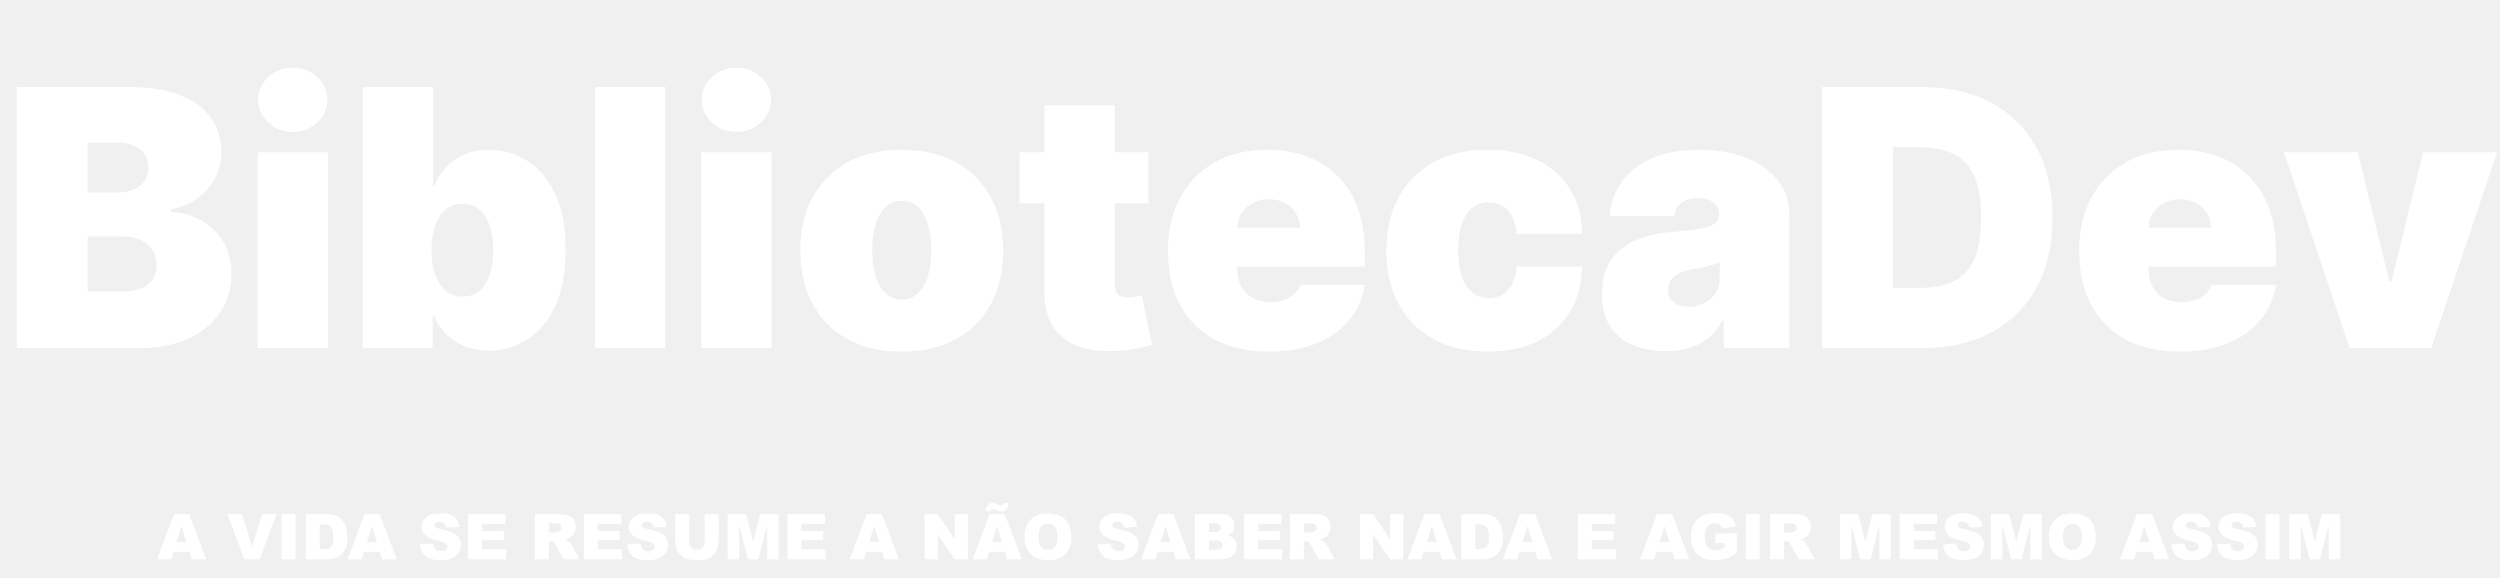
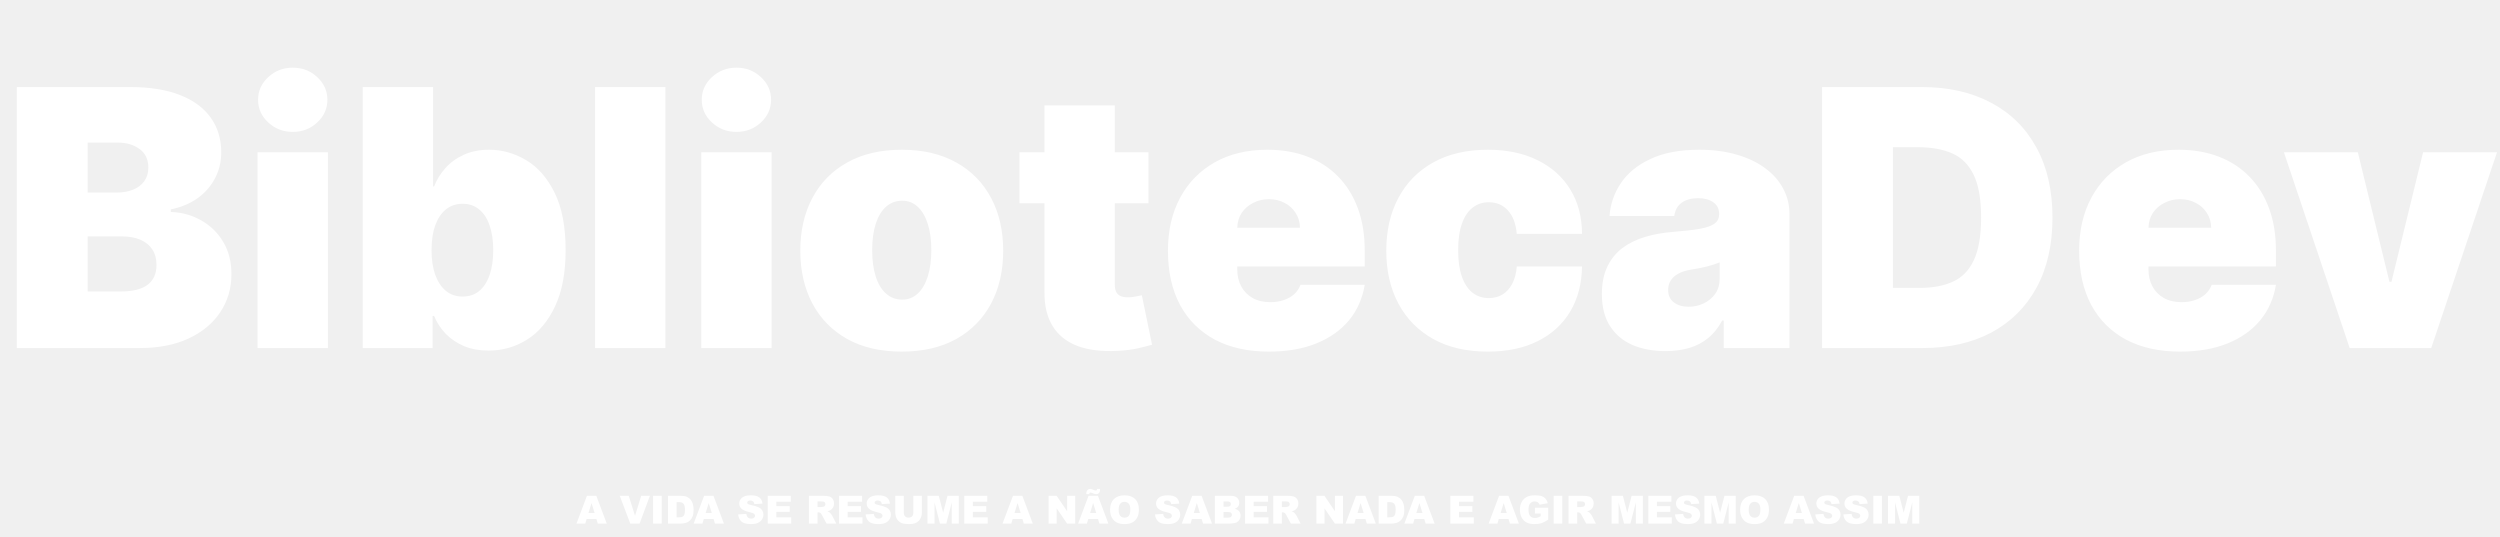
- <svg xmlns="http://www.w3.org/2000/svg" width="1609" height="372" viewBox="0 0 1609 372" fill="none">
+ <svg xmlns="http://www.w3.org/2000/svg" width="1609" height="345" viewBox="0 0 1609 345" fill="none">
  <path d="M10.827 224V56.02H83.662C96.457 56.02 107.202 57.742 115.896 61.187C124.645 64.632 131.234 69.499 135.664 75.787C140.147 82.076 142.389 89.485 142.389 98.015C142.389 104.194 141.022 109.826 138.288 114.911C135.609 119.997 131.836 124.262 126.969 127.707C122.103 131.097 116.416 133.448 109.909 134.761V136.401C117.127 136.674 123.688 138.506 129.594 141.896C135.499 145.232 140.202 149.853 143.702 155.758C147.201 161.609 148.951 168.499 148.951 176.428C148.951 185.614 146.545 193.789 141.733 200.952C136.976 208.115 130.195 213.747 121.392 217.848C112.588 221.949 102.089 224 89.895 224H10.827ZM56.431 187.582H77.756C85.412 187.582 91.153 186.161 94.981 183.317C98.808 180.419 100.722 176.154 100.722 170.522C100.722 166.585 99.82 163.249 98.016 160.515C96.211 157.781 93.641 155.703 90.306 154.282C87.025 152.86 83.06 152.149 78.412 152.149H56.431V187.582ZM56.431 123.934H75.132C79.123 123.934 82.65 123.305 85.712 122.047C88.775 120.79 91.153 118.985 92.848 116.634C94.598 114.228 95.473 111.302 95.473 107.858C95.473 102.663 93.614 98.698 89.895 95.965C86.177 93.176 81.475 91.781 75.788 91.781H56.431V123.934ZM165.765 224V98.015H211.041V224H165.765ZM188.403 84.892C182.279 84.892 177.03 82.868 172.655 78.822C168.281 74.776 166.094 69.909 166.094 64.222C166.094 58.535 168.281 53.669 172.655 49.622C177.03 45.576 182.279 43.553 188.403 43.553C194.582 43.553 199.832 45.576 204.151 49.622C208.526 53.669 210.713 58.535 210.713 64.222C210.713 69.909 208.526 74.776 204.151 78.822C199.832 82.868 194.582 84.892 188.403 84.892ZM233.454 224V56.02H278.729V119.997H279.386C281.026 115.732 283.432 111.822 286.604 108.268C289.775 104.659 293.712 101.788 298.415 99.655C303.117 97.468 308.585 96.375 314.819 96.375C323.13 96.375 331.032 98.589 338.523 103.018C346.069 107.447 352.193 114.419 356.896 123.934C361.653 133.448 364.032 145.806 364.032 161.008C364.032 175.553 361.763 187.61 357.224 197.179C352.74 206.748 346.725 213.884 339.179 218.587C331.688 223.289 323.459 225.64 314.491 225.64C308.585 225.64 303.309 224.684 298.661 222.77C294.068 220.801 290.13 218.149 286.85 214.814C283.623 211.423 281.135 207.596 279.386 203.331H278.401V224H233.454ZM277.745 161.008C277.745 167.132 278.538 172.436 280.124 176.92C281.764 181.349 284.061 184.794 287.014 187.254C290.021 189.66 293.603 190.863 297.758 190.863C301.914 190.863 305.441 189.688 308.339 187.336C311.292 184.93 313.534 181.513 315.065 177.084C316.651 172.6 317.444 167.241 317.444 161.008C317.444 154.774 316.651 149.442 315.065 145.013C313.534 140.529 311.292 137.112 308.339 134.761C305.441 132.355 301.914 131.152 297.758 131.152C293.603 131.152 290.021 132.355 287.014 134.761C284.061 137.112 281.764 140.529 280.124 145.013C278.538 149.442 277.745 154.774 277.745 161.008ZM428.255 56.02V224H382.979V56.02H428.255ZM451.323 224V98.015H496.599V224H451.323ZM473.961 84.892C467.837 84.892 462.588 82.868 458.213 78.822C453.839 74.776 451.651 69.909 451.651 64.222C451.651 58.535 453.839 53.669 458.213 49.622C462.588 45.576 467.837 43.553 473.961 43.553C480.14 43.553 485.389 45.576 489.709 49.622C494.084 53.669 496.271 58.535 496.271 64.222C496.271 69.909 494.084 74.776 489.709 78.822C485.389 82.868 480.14 84.892 473.961 84.892ZM580.364 226.297C566.693 226.297 554.992 223.59 545.258 218.176C535.525 212.708 528.061 205.108 522.866 195.375C517.672 185.587 515.074 174.24 515.074 161.336C515.074 148.431 517.672 137.112 522.866 127.379C528.061 117.591 535.525 109.99 545.258 104.577C554.992 99.109 566.693 96.375 580.364 96.375C594.034 96.375 605.735 99.109 615.469 104.577C625.202 109.99 632.666 117.591 637.861 127.379C643.055 137.112 645.653 148.431 645.653 161.336C645.653 174.24 643.055 185.587 637.861 195.375C632.666 205.108 625.202 212.708 615.469 218.176C605.735 223.59 594.034 226.297 580.364 226.297ZM580.692 192.832C584.519 192.832 587.827 191.547 590.616 188.977C593.405 186.407 595.565 182.743 597.096 177.986C598.627 173.229 599.392 167.569 599.392 161.008C599.392 154.391 598.627 148.732 597.096 144.029C595.565 139.272 593.405 135.608 590.616 133.038C587.827 130.468 584.519 129.183 580.692 129.183C576.645 129.183 573.173 130.468 570.275 133.038C567.377 135.608 565.162 139.272 563.631 144.029C562.1 148.732 561.335 154.391 561.335 161.008C561.335 167.569 562.1 173.229 563.631 177.986C565.162 182.743 567.377 186.407 570.275 188.977C573.173 191.547 576.645 192.832 580.692 192.832ZM739.157 98.015V130.824H656.151V98.015H739.157ZM672.228 67.831H717.503V183.481C717.503 185.231 717.804 186.708 718.406 187.911C719.007 189.059 719.937 189.934 721.194 190.535C722.452 191.082 724.065 191.355 726.034 191.355C727.401 191.355 728.986 191.191 730.791 190.863C732.65 190.535 734.017 190.262 734.892 190.043L741.454 221.867C739.431 222.469 736.532 223.207 732.759 224.082C729.041 224.957 724.612 225.531 719.472 225.804C709.083 226.351 700.361 225.285 693.307 222.606C686.253 219.872 680.949 215.579 677.395 209.728C673.841 203.877 672.118 196.55 672.228 187.747V67.831ZM816.647 226.297C803.195 226.297 791.603 223.727 781.87 218.587C772.191 213.392 764.727 205.955 759.478 196.277C754.283 186.544 751.686 174.896 751.686 161.336C751.686 148.322 754.311 136.948 759.56 127.215C764.809 117.481 772.219 109.908 781.788 104.495C791.357 99.081 802.649 96.375 815.663 96.375C825.177 96.375 833.789 97.851 841.499 100.804C849.209 103.757 855.798 108.049 861.267 113.681C866.735 119.259 870.945 126.039 873.898 134.022C876.851 142.006 878.327 151.001 878.327 161.008V171.506H765.794V146.572H836.66C836.605 142.963 835.676 139.791 833.871 137.057C832.122 134.268 829.743 132.109 826.736 130.578C823.783 128.992 820.42 128.199 816.647 128.199C812.983 128.199 809.62 128.992 806.558 130.578C803.496 132.109 801.035 134.241 799.176 136.975C797.372 139.709 796.415 142.908 796.306 146.572V173.475C796.306 177.521 797.153 181.13 798.848 184.302C800.543 187.473 802.977 189.961 806.148 191.766C809.32 193.57 813.147 194.472 817.631 194.472C820.748 194.472 823.591 194.035 826.161 193.16C828.786 192.285 831.028 191.027 832.887 189.387C834.746 187.692 836.113 185.669 836.988 183.317H878.327C876.905 192.066 873.542 199.667 868.238 206.119C862.934 212.517 855.908 217.493 847.159 221.047C838.465 224.547 828.294 226.297 816.647 226.297ZM957.498 226.297C943.828 226.297 932.126 223.59 922.393 218.176C912.66 212.708 905.196 205.108 900.001 195.375C894.806 185.587 892.209 174.24 892.209 161.336C892.209 148.431 894.806 137.112 900.001 127.379C905.196 117.591 912.66 109.99 922.393 104.577C932.126 99.109 943.828 96.375 957.498 96.375C969.856 96.375 980.546 98.617 989.569 103.1C998.646 107.529 1005.67 113.818 1010.65 121.965C1015.62 130.058 1018.14 139.573 1018.19 150.509H976.199C975.598 143.892 973.684 138.862 970.458 135.417C967.286 131.917 963.185 130.167 958.154 130.167C954.217 130.167 950.772 131.316 947.82 133.612C944.867 135.854 942.57 139.272 940.93 143.865C939.289 148.404 938.469 154.118 938.469 161.008C938.469 167.897 939.289 173.639 940.93 178.232C942.57 182.771 944.867 186.188 947.82 188.485C950.772 190.727 954.217 191.848 958.154 191.848C961.49 191.848 964.443 191.082 967.013 189.551C969.583 187.965 971.661 185.669 973.246 182.661C974.887 179.599 975.871 175.881 976.199 171.506H1018.19C1018.03 182.606 1015.49 192.285 1010.57 200.542C1005.64 208.744 998.673 215.087 989.651 219.571C980.683 224.055 969.966 226.297 957.498 226.297ZM1071.98 225.969C1063.94 225.969 1056.83 224.656 1050.65 222.031C1044.53 219.352 1039.72 215.306 1036.22 209.892C1032.72 204.479 1030.97 197.589 1030.97 189.223C1030.97 182.333 1032.14 176.455 1034.5 171.588C1036.85 166.667 1040.13 162.648 1044.34 159.531C1048.55 156.414 1053.44 154.036 1059.02 152.395C1064.65 150.755 1070.72 149.689 1077.23 149.196C1084.28 148.65 1089.94 147.993 1094.21 147.228C1098.53 146.408 1101.64 145.287 1103.56 143.865C1105.47 142.389 1106.43 140.447 1106.43 138.041V137.713C1106.43 134.433 1105.17 131.917 1102.66 130.167C1100.14 128.418 1096.91 127.543 1092.98 127.543C1088.66 127.543 1085.13 128.5 1082.4 130.413C1079.72 132.273 1078.1 135.143 1077.56 139.026H1035.89C1036.44 131.37 1038.87 124.317 1043.19 117.864C1047.56 111.357 1053.94 106.162 1062.3 102.28C1070.67 98.343 1081.11 96.375 1093.63 96.375C1102.66 96.375 1110.75 97.441 1117.91 99.573C1125.08 101.651 1131.17 104.577 1136.2 108.35C1141.23 112.068 1145.06 116.442 1147.69 121.473C1150.36 126.449 1151.7 131.863 1151.7 137.713V224H1109.38V206.283H1108.4C1105.88 210.986 1102.82 214.786 1099.21 217.684C1095.66 220.582 1091.58 222.688 1086.99 224C1082.45 225.312 1077.45 225.969 1071.98 225.969ZM1086.74 197.425C1090.19 197.425 1093.41 196.714 1096.42 195.292C1099.48 193.871 1101.97 191.82 1103.89 189.141C1105.8 186.462 1106.76 183.208 1106.76 179.38V168.882C1105.55 169.374 1104.27 169.838 1102.9 170.276C1101.59 170.713 1100.17 171.123 1098.64 171.506C1097.16 171.889 1095.57 172.244 1093.88 172.573C1092.24 172.901 1090.52 173.201 1088.71 173.475C1085.21 174.022 1082.34 174.924 1080.1 176.181C1077.91 177.384 1076.27 178.888 1075.18 180.693C1074.14 182.442 1073.62 184.411 1073.62 186.598C1073.62 190.098 1074.85 192.777 1077.31 194.636C1079.77 196.495 1082.92 197.425 1086.74 197.425ZM1237.31 224H1172.68V56.02H1236.66C1253.94 56.02 1268.87 59.383 1281.44 66.109C1294.07 72.78 1303.81 82.404 1310.64 94.98C1317.53 107.502 1320.98 122.512 1320.98 140.01C1320.98 157.508 1317.56 172.545 1310.72 185.122C1303.89 197.644 1294.21 207.268 1281.69 213.993C1269.17 220.664 1254.37 224 1237.31 224ZM1218.29 185.286H1235.67C1243.99 185.286 1251.07 183.946 1256.92 181.267C1262.82 178.587 1267.31 173.967 1270.37 167.405C1273.49 160.843 1275.04 151.712 1275.04 140.01C1275.04 128.308 1273.46 119.177 1270.29 112.615C1267.17 106.053 1262.58 101.433 1256.51 98.753C1250.49 96.074 1243.11 94.734 1234.36 94.734H1218.29V185.286ZM1403.1 226.297C1389.65 226.297 1378.06 223.727 1368.32 218.587C1358.64 213.392 1351.18 205.955 1345.93 196.277C1340.74 186.544 1338.14 174.896 1338.14 161.336C1338.14 148.322 1340.76 136.948 1346.01 127.215C1351.26 117.481 1358.67 109.908 1368.24 104.495C1377.81 99.081 1389.1 96.375 1402.12 96.375C1411.63 96.375 1420.24 97.851 1427.95 100.804C1435.66 103.757 1442.25 108.049 1447.72 113.681C1453.19 119.259 1457.4 126.039 1460.35 134.022C1463.3 142.006 1464.78 151.001 1464.78 161.008V171.506H1352.25V146.572H1423.11C1423.06 142.963 1422.13 139.791 1420.32 137.057C1418.58 134.268 1416.2 132.109 1413.19 130.578C1410.24 128.992 1406.87 128.199 1403.1 128.199C1399.44 128.199 1396.07 128.992 1393.01 130.578C1389.95 132.109 1387.49 134.241 1385.63 136.975C1383.83 139.709 1382.87 142.908 1382.76 146.572V173.475C1382.76 177.521 1383.61 181.13 1385.3 184.302C1387 187.473 1389.43 189.961 1392.6 191.766C1395.77 193.57 1399.6 194.472 1404.08 194.472C1407.2 194.472 1410.04 194.035 1412.61 193.16C1415.24 192.285 1417.48 191.027 1419.34 189.387C1421.2 187.692 1422.57 185.669 1423.44 183.317H1464.78C1463.36 192.066 1460 199.667 1454.69 206.119C1449.39 212.517 1442.36 217.493 1433.61 221.047C1424.92 224.547 1414.75 226.297 1403.1 226.297ZM1607.07 98.015L1564.74 224H1512.25L1469.93 98.015H1517.5L1537.84 181.349H1539.15L1559.49 98.015H1607.07Z" fill="white" />
-   <path d="M121.885 355.196H111.641L110.231 360H101.04L111.978 330.896H121.786L132.724 360H123.314L121.885 355.196ZM119.999 348.902L116.783 338.44L113.587 348.902H119.999ZM146.323 330.896H155.734L162.285 351.841L168.737 330.896H177.869L167.069 360H157.322L146.323 330.896ZM181.204 330.896H190.218V360H181.204V330.896ZM196.809 330.896H210.169C212.803 330.896 214.927 331.253 216.542 331.968C218.17 332.683 219.513 333.709 220.572 335.045C221.631 336.382 222.399 337.937 222.875 339.711C223.351 341.484 223.59 343.364 223.59 345.349C223.59 348.459 223.232 350.874 222.518 352.595C221.816 354.302 220.837 355.738 219.579 356.903C218.322 358.054 216.972 358.822 215.53 359.206C213.558 359.735 211.771 360 210.169 360H196.809V330.896ZM205.802 337.487V353.389H208.005C209.885 353.389 211.222 353.184 212.016 352.774C212.81 352.35 213.432 351.622 213.882 350.59C214.332 349.544 214.557 347.857 214.557 345.527C214.557 342.444 214.054 340.333 213.048 339.194C212.042 338.056 210.375 337.487 208.045 337.487H205.802ZM244.494 355.196H234.251L232.841 360H223.649L234.588 330.896H244.395L255.334 360H245.924L244.494 355.196ZM242.608 348.902L239.392 338.44L236.196 348.902H242.608ZM270.243 350.371L278.8 349.835C278.985 351.225 279.362 352.284 279.931 353.012C280.858 354.19 282.181 354.779 283.902 354.779C285.186 354.779 286.172 354.481 286.86 353.885C287.561 353.277 287.912 352.575 287.912 351.781C287.912 351.027 287.581 350.352 286.919 349.756C286.258 349.16 284.722 348.598 282.314 348.069C278.37 347.182 275.557 346.004 273.876 344.535C272.182 343.066 271.335 341.193 271.335 338.917C271.335 337.421 271.765 336.011 272.626 334.688C273.499 333.351 274.803 332.306 276.537 331.551C278.284 330.784 280.672 330.4 283.703 330.4C287.422 330.4 290.255 331.095 292.2 332.484C294.159 333.861 295.324 336.058 295.694 339.075L287.217 339.572C286.992 338.261 286.516 337.308 285.788 336.713C285.073 336.117 284.081 335.82 282.81 335.82C281.764 335.82 280.977 336.045 280.448 336.495C279.918 336.931 279.653 337.467 279.653 338.103C279.653 338.566 279.872 338.983 280.309 339.353C280.732 339.737 281.738 340.094 283.326 340.425C287.257 341.272 290.069 342.133 291.763 343.006C293.471 343.866 294.708 344.939 295.476 346.222C296.257 347.506 296.647 348.942 296.647 350.53C296.647 352.396 296.131 354.117 295.099 355.692C294.066 357.267 292.624 358.465 290.771 359.285C288.918 360.093 286.582 360.496 283.763 360.496C278.813 360.496 275.385 359.543 273.479 357.638C271.573 355.732 270.495 353.31 270.243 350.371ZM301.174 330.896H325.275V337.11H310.187V341.736H324.183V347.672H310.187V353.409H325.711V360H301.174V330.896ZM344.274 360V330.896H359.262C362.042 330.896 364.166 331.134 365.635 331.611C367.104 332.087 368.289 332.974 369.189 334.271C370.089 335.555 370.539 337.123 370.539 338.976C370.539 340.591 370.194 341.987 369.506 343.165C368.818 344.33 367.872 345.276 366.667 346.004C365.9 346.467 364.847 346.851 363.511 347.155C364.583 347.513 365.364 347.87 365.853 348.227C366.184 348.466 366.661 348.975 367.283 349.756C367.918 350.537 368.342 351.139 368.553 351.563L372.901 360H362.736L357.932 351.106C357.323 349.955 356.781 349.207 356.304 348.863C355.656 348.413 354.921 348.188 354.101 348.188H353.306V360H344.274ZM353.306 342.689H357.098C357.509 342.689 358.303 342.556 359.481 342.291C360.076 342.172 360.559 341.868 360.93 341.378C361.314 340.889 361.506 340.326 361.506 339.691C361.506 338.751 361.208 338.03 360.612 337.527C360.017 337.024 358.898 336.772 357.257 336.772H353.306V342.689ZM375.78 330.896H399.881V337.11H384.793V341.736H398.789V347.672H384.793V353.409H400.317V360H375.78V330.896ZM403.613 350.371L412.169 349.835C412.355 351.225 412.732 352.284 413.301 353.012C414.227 354.19 415.551 354.779 417.272 354.779C418.555 354.779 419.541 354.481 420.23 353.885C420.931 353.277 421.282 352.575 421.282 351.781C421.282 351.027 420.951 350.352 420.289 349.756C419.627 349.16 418.092 348.598 415.683 348.069C411.739 347.182 408.927 346.004 407.246 344.535C405.552 343.066 404.705 341.193 404.705 338.917C404.705 337.421 405.135 336.011 405.995 334.688C406.869 333.351 408.172 332.306 409.906 331.551C411.653 330.784 414.042 330.4 417.073 330.4C420.792 330.4 423.624 331.095 425.57 332.484C427.529 333.861 428.693 336.058 429.064 339.075L420.587 339.572C420.362 338.261 419.885 337.308 419.158 336.713C418.443 336.117 417.45 335.82 416.18 335.82C415.134 335.82 414.347 336.045 413.817 336.495C413.288 336.931 413.023 337.467 413.023 338.103C413.023 338.566 413.241 338.983 413.678 339.353C414.102 339.737 415.108 340.094 416.696 340.425C420.627 341.272 423.439 342.133 425.133 343.006C426.84 343.866 428.078 344.939 428.846 346.222C429.626 347.506 430.017 348.942 430.017 350.53C430.017 352.396 429.501 354.117 428.468 355.692C427.436 357.267 425.993 358.465 424.141 359.285C422.288 360.093 419.952 360.496 417.133 360.496C412.183 360.496 408.755 359.543 406.849 357.638C404.943 355.732 403.864 353.31 403.613 350.371ZM453.502 330.896H462.476V348.247C462.476 349.968 462.205 351.596 461.662 353.131C461.132 354.653 460.292 355.99 459.141 357.141C458.002 358.279 456.805 359.08 455.547 359.543C453.8 360.192 451.703 360.516 449.254 360.516C447.838 360.516 446.289 360.417 444.609 360.218C442.941 360.02 441.545 359.629 440.42 359.047C439.295 358.451 438.262 357.611 437.323 356.526C436.396 355.441 435.761 354.322 435.417 353.171C434.861 351.318 434.583 349.677 434.583 348.247V330.896H443.556V348.664C443.556 350.252 443.993 351.496 444.867 352.396C445.753 353.283 446.978 353.727 448.539 353.727C450.088 353.727 451.299 353.29 452.172 352.416C453.059 351.53 453.502 350.279 453.502 348.664V330.896ZM468.332 330.896H480.165L484.731 348.605L489.277 330.896H501.069V360H493.724V337.805L488.026 360H481.376L475.698 337.805V360H468.332V330.896ZM506.807 330.896H530.908V337.11H515.82V341.736H529.816V347.672H515.82V353.409H531.344V360H506.807V330.896ZM567.695 355.196H557.451L556.041 360H546.849L557.788 330.896H567.595L578.534 360H569.124L567.695 355.196ZM565.809 348.902L562.592 338.44L559.396 348.902H565.809ZM595.071 330.896H603.469L614.428 346.997V330.896H622.905V360H614.428L603.528 344.019V360H595.071V330.896ZM646.787 355.196H636.543L635.134 360H625.942L636.881 330.896H646.688L657.627 360H648.217L646.787 355.196ZM644.901 348.902L641.685 338.44L638.489 348.902H644.901ZM645.735 323.69H648.872C648.885 324.034 648.892 324.332 648.892 324.583C648.892 326.052 648.521 327.19 647.78 327.998C647.039 328.805 646.086 329.209 644.921 329.209C644.074 329.209 642.79 328.858 641.07 328.156C640.024 327.733 639.303 327.521 638.906 327.521C638.522 327.521 638.224 327.64 638.012 327.879C637.801 328.117 637.688 328.54 637.675 329.149H634.578C634.565 328.831 634.558 328.554 634.558 328.315C634.558 326.899 634.949 325.774 635.729 324.94C636.51 324.107 637.437 323.69 638.509 323.69C638.972 323.69 639.409 323.743 639.819 323.848C640.229 323.954 640.984 324.239 642.082 324.702C643.194 325.165 644.001 325.397 644.504 325.397C644.862 325.397 645.146 325.278 645.358 325.04C645.583 324.788 645.709 324.338 645.735 323.69ZM659.394 345.468C659.394 340.717 660.717 337.017 663.364 334.37C666.011 331.723 669.697 330.4 674.422 330.4C679.266 330.4 682.998 331.703 685.619 334.311C688.239 336.905 689.55 340.544 689.55 345.23C689.55 348.631 688.974 351.424 687.823 353.607C686.684 355.778 685.03 357.472 682.859 358.69C680.702 359.894 678.009 360.496 674.779 360.496C671.497 360.496 668.777 359.974 666.62 358.928C664.476 357.882 662.736 356.228 661.399 353.965C660.062 351.702 659.394 348.869 659.394 345.468ZM668.387 345.508C668.387 348.446 668.93 350.557 670.015 351.841C671.113 353.124 672.602 353.766 674.482 353.766C676.414 353.766 677.909 353.138 678.968 351.88C680.027 350.623 680.557 348.366 680.557 345.111C680.557 342.371 680.001 340.372 678.889 339.115C677.79 337.845 676.295 337.209 674.402 337.209C672.589 337.209 671.133 337.851 670.035 339.135C668.936 340.419 668.387 342.543 668.387 345.508ZM706.405 350.371L714.961 349.835C715.146 351.225 715.523 352.284 716.093 353.012C717.019 354.19 718.343 354.779 720.063 354.779C721.347 354.779 722.333 354.481 723.021 353.885C723.723 353.277 724.073 352.575 724.073 351.781C724.073 351.027 723.742 350.352 723.081 349.756C722.419 349.16 720.884 348.598 718.475 348.069C714.531 347.182 711.718 346.004 710.038 344.535C708.343 343.066 707.496 341.193 707.496 338.917C707.496 337.421 707.927 336.011 708.787 334.688C709.66 333.351 710.964 332.306 712.698 331.551C714.445 330.784 716.834 330.4 719.865 330.4C723.584 330.4 726.416 331.095 728.361 332.484C730.32 333.861 731.485 336.058 731.856 339.075L723.378 339.572C723.153 338.261 722.677 337.308 721.949 336.713C721.234 336.117 720.242 335.82 718.971 335.82C717.926 335.82 717.138 336.045 716.609 336.495C716.079 336.931 715.815 337.467 715.815 338.103C715.815 338.566 716.033 338.983 716.47 339.353C716.893 339.737 717.899 340.094 719.487 340.425C723.418 341.272 726.231 342.133 727.925 343.006C729.632 343.866 730.87 344.939 731.637 346.222C732.418 347.506 732.808 348.942 732.808 350.53C732.808 352.396 732.292 354.117 731.26 355.692C730.228 357.267 728.785 358.465 726.932 359.285C725.079 360.093 722.743 360.496 719.924 360.496C714.974 360.496 711.546 359.543 709.64 357.638C707.735 355.732 706.656 353.31 706.405 350.371ZM755.262 355.196H745.018L743.608 360H734.417L745.355 330.896H755.162L766.101 360H756.691L755.262 355.196ZM753.376 348.902L750.16 338.44L746.963 348.902H753.376ZM769.02 330.896H785.855C788.66 330.896 790.811 331.591 792.307 332.981C793.815 334.37 794.57 336.091 794.57 338.142C794.57 339.863 794.034 341.339 792.962 342.569C792.247 343.39 791.202 344.039 789.825 344.515C791.916 345.018 793.452 345.885 794.431 347.116C795.424 348.333 795.92 349.869 795.92 351.721C795.92 353.23 795.569 354.587 794.868 355.791C794.166 356.996 793.207 357.949 791.989 358.65C791.235 359.087 790.096 359.404 788.574 359.603C786.549 359.868 785.206 360 784.544 360H769.02V330.896ZM778.092 342.311H782.003C783.406 342.311 784.379 342.073 784.922 341.597C785.477 341.107 785.755 340.405 785.755 339.492C785.755 338.645 785.477 337.983 784.922 337.507C784.379 337.031 783.426 336.792 782.063 336.792H778.092V342.311ZM778.092 353.746H782.678C784.227 353.746 785.319 353.475 785.954 352.932C786.589 352.377 786.907 351.635 786.907 350.709C786.907 349.849 786.589 349.16 785.954 348.644C785.332 348.115 784.233 347.85 782.658 347.85H778.092V353.746ZM800.625 330.896H824.726V337.11H809.638V341.736H823.634V347.672H809.638V353.409H825.163V360H800.625V330.896ZM830.146 360V330.896H845.134C847.914 330.896 850.038 331.134 851.507 331.611C852.976 332.087 854.161 332.974 855.061 334.271C855.961 335.555 856.411 337.123 856.411 338.976C856.411 340.591 856.067 341.987 855.378 343.165C854.69 344.33 853.744 345.276 852.539 346.004C851.772 346.467 850.72 346.851 849.383 347.155C850.455 347.513 851.236 347.87 851.725 348.227C852.056 348.466 852.533 348.975 853.155 349.756C853.79 350.537 854.214 351.139 854.425 351.563L858.773 360H848.609L843.804 351.106C843.195 349.955 842.653 349.207 842.176 348.863C841.528 348.413 840.793 348.188 839.973 348.188H839.179V360H830.146ZM839.179 342.689H842.97C843.381 342.689 844.175 342.556 845.353 342.291C845.948 342.172 846.431 341.868 846.802 341.378C847.186 340.889 847.378 340.326 847.378 339.691C847.378 338.751 847.08 338.03 846.484 337.527C845.889 337.024 844.77 336.772 843.129 336.772H839.179V342.689ZM875.31 330.896H883.708L894.667 346.997V330.896H903.144V360H894.667L883.768 344.019V360H875.31V330.896ZM926.629 355.196H916.385L914.976 360H905.784L916.723 330.896H926.53L937.469 360H928.059L926.629 355.196ZM924.743 348.902L921.527 338.44L918.331 348.902H924.743ZM940.486 330.896H953.847C956.481 330.896 958.605 331.253 960.22 331.968C961.848 332.683 963.191 333.709 964.25 335.045C965.309 336.382 966.076 337.937 966.553 339.711C967.029 341.484 967.267 343.364 967.267 345.349C967.267 348.459 966.91 350.874 966.195 352.595C965.494 354.302 964.515 355.738 963.257 356.903C962 358.054 960.65 358.822 959.207 359.206C957.235 359.735 955.449 360 953.847 360H940.486V330.896ZM949.48 337.487V353.389H951.683C953.563 353.389 954.899 353.184 955.693 352.774C956.488 352.35 957.11 351.622 957.56 350.59C958.01 349.544 958.235 347.857 958.235 345.527C958.235 342.444 957.732 340.333 956.726 339.194C955.72 338.056 954.052 337.487 951.723 337.487H949.48ZM988.172 355.196H977.928L976.519 360H967.327L978.266 330.896H988.073L999.012 360H989.602L988.172 355.196ZM986.286 348.902L983.07 338.44L979.874 348.902H986.286ZM1015.47 330.896H1039.57V337.11H1024.48V341.736H1038.48V347.672H1024.48V353.409H1040.01V360H1015.47V330.896ZM1076.36 355.196H1066.11L1064.7 360H1055.51L1066.45 330.896H1076.26L1087.2 360H1077.79L1076.36 355.196ZM1074.47 348.902L1071.26 338.44L1068.06 348.902H1074.47ZM1103.97 349.458V343.403H1117.87V355.811C1115.21 357.624 1112.85 358.862 1110.8 359.524C1108.76 360.172 1106.34 360.496 1103.54 360.496C1100.08 360.496 1097.26 359.907 1095.08 358.729C1092.91 357.552 1091.22 355.798 1090.02 353.468C1088.82 351.139 1088.23 348.466 1088.23 345.448C1088.23 342.272 1088.88 339.512 1090.19 337.17C1091.5 334.814 1093.42 333.027 1095.95 331.809C1097.92 330.87 1100.58 330.4 1103.91 330.4C1107.13 330.4 1109.53 330.691 1111.12 331.273C1112.72 331.856 1114.04 332.762 1115.09 333.993C1116.15 335.211 1116.94 336.759 1117.47 338.639L1108.8 340.187C1108.44 339.089 1107.83 338.248 1106.97 337.666C1106.12 337.084 1105.04 336.792 1103.71 336.792C1101.74 336.792 1100.17 337.481 1098.99 338.857C1097.82 340.22 1097.24 342.384 1097.24 345.349C1097.24 348.499 1097.83 350.749 1099.01 352.099C1100.2 353.449 1101.85 354.124 1103.97 354.124C1104.98 354.124 1105.94 353.978 1106.85 353.687C1107.76 353.396 1108.81 352.899 1109.99 352.198V349.458H1103.97ZM1123.57 330.896H1132.58V360H1123.57V330.896ZM1139.17 360V330.896H1154.16C1156.94 330.896 1159.06 331.134 1160.53 331.611C1162 332.087 1163.19 332.974 1164.09 334.271C1164.99 335.555 1165.44 337.123 1165.44 338.976C1165.44 340.591 1165.09 341.987 1164.4 343.165C1163.72 344.33 1162.77 345.276 1161.56 346.004C1160.8 346.467 1159.74 346.851 1158.41 347.155C1159.48 347.513 1160.26 347.87 1160.75 348.227C1161.08 348.466 1161.56 348.975 1162.18 349.756C1162.82 350.537 1163.24 351.139 1163.45 351.563L1167.8 360H1157.63L1152.83 351.106C1152.22 349.955 1151.68 349.207 1151.2 348.863C1150.55 348.413 1149.82 348.188 1149 348.188H1148.2V360H1139.17ZM1148.2 342.689H1152C1152.41 342.689 1153.2 342.556 1154.38 342.291C1154.97 342.172 1155.46 341.868 1155.83 341.378C1156.21 340.889 1156.4 340.326 1156.4 339.691C1156.4 338.751 1156.11 338.03 1155.51 337.527C1154.91 337.024 1153.8 336.772 1152.15 336.772H1148.2V342.689ZM1184.18 330.896H1196.01L1200.58 348.605L1205.12 330.896H1216.91V360H1209.57V337.805L1203.87 360H1197.22L1191.54 337.805V360H1184.18V330.896ZM1222.65 330.896H1246.75V337.11H1231.66V341.736H1245.66V347.672H1231.66V353.409H1247.19V360H1222.65V330.896ZM1250.48 350.371L1259.04 349.835C1259.23 351.225 1259.6 352.284 1260.17 353.012C1261.1 354.19 1262.42 354.779 1264.14 354.779C1265.43 354.779 1266.41 354.481 1267.1 353.885C1267.8 353.277 1268.15 352.575 1268.15 351.781C1268.15 351.027 1267.82 350.352 1267.16 349.756C1266.5 349.16 1264.96 348.598 1262.55 348.069C1258.61 347.182 1255.8 346.004 1254.12 344.535C1252.42 343.066 1251.58 341.193 1251.58 338.917C1251.58 337.421 1252.01 336.011 1252.87 334.688C1253.74 333.351 1255.04 332.306 1256.78 331.551C1258.52 330.784 1260.91 330.4 1263.94 330.4C1267.66 330.4 1270.5 331.095 1272.44 332.484C1274.4 333.861 1275.56 336.058 1275.94 339.075L1267.46 339.572C1267.23 338.261 1266.76 337.308 1266.03 336.713C1265.31 336.117 1264.32 335.82 1263.05 335.82C1262.01 335.82 1261.22 336.045 1260.69 336.495C1260.16 336.931 1259.89 337.467 1259.89 338.103C1259.89 338.566 1260.11 338.983 1260.55 339.353C1260.97 339.737 1261.98 340.094 1263.57 340.425C1267.5 341.272 1270.31 342.133 1272 343.006C1273.71 343.866 1274.95 344.939 1275.72 346.222C1276.5 347.506 1276.89 348.942 1276.89 350.53C1276.89 352.396 1276.37 354.117 1275.34 355.692C1274.31 357.267 1272.86 358.465 1271.01 359.285C1269.16 360.093 1266.82 360.496 1264 360.496C1259.05 360.496 1255.63 359.543 1253.72 357.638C1251.81 355.732 1250.74 353.31 1250.48 350.371ZM1281.34 330.896H1293.17L1297.73 348.605L1302.28 330.896H1314.07V360H1306.73V337.805L1301.03 360H1294.38L1288.7 337.805V360H1281.34V330.896ZM1318.7 345.468C1318.7 340.717 1320.02 337.017 1322.67 334.37C1325.32 331.723 1329 330.4 1333.73 330.4C1338.57 330.4 1342.3 331.703 1344.92 334.311C1347.54 336.905 1348.85 340.544 1348.85 345.23C1348.85 348.631 1348.28 351.424 1347.13 353.607C1345.99 355.778 1344.33 357.472 1342.16 358.69C1340.01 359.894 1337.31 360.496 1334.08 360.496C1330.8 360.496 1328.08 359.974 1325.92 358.928C1323.78 357.882 1322.04 356.228 1320.7 353.965C1319.37 351.702 1318.7 348.869 1318.7 345.468ZM1327.69 345.508C1327.69 348.446 1328.23 350.557 1329.32 351.841C1330.42 353.124 1331.91 353.766 1333.79 353.766C1335.72 353.766 1337.21 353.138 1338.27 351.88C1339.33 350.623 1339.86 348.366 1339.86 345.111C1339.86 342.371 1339.3 340.372 1338.19 339.115C1337.09 337.845 1335.6 337.209 1333.71 337.209C1331.89 337.209 1330.44 337.851 1329.34 339.135C1328.24 340.419 1327.69 342.543 1327.69 345.508ZM1385.18 355.196H1374.94L1373.53 360H1364.34L1375.28 330.896H1385.08L1396.02 360H1386.61L1385.18 355.196ZM1383.3 348.902L1380.08 338.44L1376.89 348.902H1383.3ZM1397.35 350.371L1405.91 349.835C1406.1 351.225 1406.47 352.284 1407.04 353.012C1407.97 354.19 1409.29 354.779 1411.01 354.779C1412.3 354.779 1413.28 354.481 1413.97 353.885C1414.67 353.277 1415.02 352.575 1415.02 351.781C1415.02 351.027 1414.69 350.352 1414.03 349.756C1413.37 349.16 1411.83 348.598 1409.42 348.069C1405.48 347.182 1402.67 346.004 1400.99 344.535C1399.29 343.066 1398.45 341.193 1398.45 338.917C1398.45 337.421 1398.88 336.011 1399.74 334.688C1400.61 333.351 1401.91 332.306 1403.65 331.551C1405.39 330.784 1407.78 330.4 1410.81 330.4C1414.53 330.4 1417.37 331.095 1419.31 332.484C1421.27 333.861 1422.43 336.058 1422.8 339.075L1414.33 339.572C1414.1 338.261 1413.63 337.308 1412.9 336.713C1412.18 336.117 1411.19 335.82 1409.92 335.82C1408.87 335.82 1408.09 336.045 1407.56 336.495C1407.03 336.931 1406.76 337.467 1406.76 338.103C1406.76 338.566 1406.98 338.983 1407.42 339.353C1407.84 339.737 1408.85 340.094 1410.44 340.425C1414.37 341.272 1417.18 342.133 1418.87 343.006C1420.58 343.866 1421.82 344.939 1422.59 346.222C1423.37 347.506 1423.76 348.942 1423.76 350.53C1423.76 352.396 1423.24 354.117 1422.21 355.692C1421.18 357.267 1419.73 358.465 1417.88 359.285C1416.03 360.093 1413.69 360.496 1410.87 360.496C1405.92 360.496 1402.5 359.543 1400.59 357.638C1398.68 355.732 1397.61 353.31 1397.35 350.371ZM1426.74 350.371L1435.29 349.835C1435.48 351.225 1435.85 352.284 1436.42 353.012C1437.35 354.19 1438.67 354.779 1440.39 354.779C1441.68 354.779 1442.66 354.481 1443.35 353.885C1444.05 353.277 1444.4 352.575 1444.4 351.781C1444.4 351.027 1444.07 350.352 1443.41 349.756C1442.75 349.16 1441.21 348.598 1438.81 348.069C1434.86 347.182 1432.05 346.004 1430.37 344.535C1428.67 343.066 1427.83 341.193 1427.83 338.917C1427.83 337.421 1428.26 336.011 1429.12 334.688C1429.99 333.351 1431.3 332.306 1433.03 331.551C1434.78 330.784 1437.16 330.4 1440.2 330.4C1443.91 330.4 1446.75 331.095 1448.69 332.484C1450.65 333.861 1451.82 336.058 1452.19 339.075L1443.71 339.572C1443.48 338.261 1443.01 337.308 1442.28 336.713C1441.57 336.117 1440.57 335.82 1439.3 335.82C1438.26 335.82 1437.47 336.045 1436.94 336.495C1436.41 336.931 1436.15 337.467 1436.15 338.103C1436.15 338.566 1436.36 338.983 1436.8 339.353C1437.22 339.737 1438.23 340.094 1439.82 340.425C1443.75 341.272 1446.56 342.133 1448.26 343.006C1449.96 343.866 1451.2 344.939 1451.97 346.222C1452.75 347.506 1453.14 348.942 1453.14 350.53C1453.14 352.396 1452.62 354.117 1451.59 355.692C1450.56 357.267 1449.12 358.465 1447.26 359.285C1445.41 360.093 1443.07 360.496 1440.26 360.496C1435.31 360.496 1431.88 359.543 1429.97 357.638C1428.07 355.732 1426.99 353.31 1426.74 350.371ZM1458.04 330.896H1467.06V360H1458.04V330.896ZM1473.43 330.896H1485.26L1489.83 348.605L1494.37 330.896H1506.17V360H1498.82V337.805L1493.12 360H1486.47L1480.79 337.805V360H1473.43V330.896Z" fill="white" />
+   <path d="M383.845 334.045H377.545L376.678 337H371.024L377.752 319.099H383.784L390.512 337H384.725L383.845 334.045ZM382.685 330.174L380.707 323.739L378.741 330.174H382.685ZM398.876 319.099H404.664L408.694 331.981L412.662 319.099H418.279L411.636 337H405.641L398.876 319.099ZM420.33 319.099H425.874V337H420.33V319.099ZM429.928 319.099H438.145C439.765 319.099 441.072 319.319 442.065 319.759C443.066 320.198 443.892 320.829 444.544 321.651C445.195 322.474 445.667 323.43 445.96 324.521C446.253 325.612 446.4 326.768 446.4 327.989C446.4 329.902 446.18 331.387 445.74 332.445C445.309 333.496 444.706 334.379 443.933 335.095C443.16 335.803 442.329 336.276 441.442 336.512C440.229 336.837 439.13 337 438.145 337H429.928V319.099ZM435.459 323.153V332.934H436.814C437.97 332.934 438.793 332.808 439.281 332.555C439.769 332.295 440.152 331.847 440.429 331.212C440.705 330.569 440.844 329.531 440.844 328.099C440.844 326.202 440.535 324.903 439.916 324.203C439.297 323.503 438.272 323.153 436.839 323.153H435.459ZM459.257 334.045H452.957L452.09 337H446.436L453.164 319.099H459.196L465.924 337H460.136L459.257 334.045ZM458.097 330.174L456.119 323.739L454.153 330.174H458.097ZM475.094 331.078L480.357 330.748C480.471 331.603 480.703 332.254 481.053 332.702C481.623 333.426 482.437 333.789 483.495 333.789C484.285 333.789 484.891 333.605 485.314 333.239C485.746 332.865 485.962 332.433 485.962 331.945C485.962 331.481 485.758 331.066 485.351 330.699C484.944 330.333 484 329.987 482.518 329.662C480.092 329.116 478.363 328.392 477.329 327.488C476.287 326.584 475.766 325.433 475.766 324.032C475.766 323.113 476.03 322.246 476.559 321.432C477.097 320.609 477.899 319.966 478.965 319.502C480.039 319.03 481.509 318.794 483.373 318.794C485.66 318.794 487.402 319.222 488.599 320.076C489.804 320.923 490.52 322.274 490.748 324.13L485.534 324.435C485.396 323.63 485.103 323.043 484.655 322.677C484.215 322.311 483.605 322.128 482.823 322.128C482.18 322.128 481.696 322.266 481.37 322.543C481.045 322.811 480.882 323.141 480.882 323.532C480.882 323.817 481.016 324.073 481.285 324.301C481.545 324.537 482.164 324.757 483.141 324.96C485.559 325.481 487.288 326.011 488.33 326.548C489.38 327.077 490.142 327.736 490.614 328.526C491.094 329.316 491.334 330.199 491.334 331.176C491.334 332.323 491.017 333.382 490.382 334.35C489.747 335.319 488.859 336.056 487.72 336.56C486.58 337.057 485.143 337.305 483.41 337.305C480.365 337.305 478.257 336.719 477.085 335.547C475.912 334.375 475.249 332.885 475.094 331.078ZM494.118 319.099H508.942V322.921H499.662V325.766H508.27V329.417H499.662V332.946H509.21V337H494.118V319.099ZM520.627 337V319.099H529.846C531.555 319.099 532.862 319.246 533.766 319.539C534.669 319.832 535.398 320.377 535.951 321.175C536.505 321.965 536.782 322.929 536.782 324.069C536.782 325.062 536.57 325.921 536.147 326.646C535.723 327.362 535.141 327.944 534.4 328.392C533.928 328.677 533.281 328.913 532.459 329.1C533.118 329.32 533.599 329.539 533.9 329.759C534.103 329.906 534.396 330.219 534.779 330.699C535.17 331.18 535.43 331.55 535.56 331.811L538.235 337H531.983L529.028 331.53C528.653 330.822 528.32 330.362 528.027 330.15C527.628 329.873 527.176 329.735 526.671 329.735H526.183V337H520.627ZM526.183 326.352H528.515C528.767 326.352 529.256 326.271 529.98 326.108C530.347 326.035 530.644 325.848 530.872 325.547C531.108 325.245 531.226 324.899 531.226 324.509C531.226 323.931 531.043 323.487 530.676 323.178C530.31 322.868 529.622 322.714 528.613 322.714H526.183V326.352ZM540.005 319.099H554.829V322.921H545.549V325.766H554.157V329.417H545.549V332.946H555.097V337H540.005V319.099ZM557.124 331.078L562.387 330.748C562.501 331.603 562.733 332.254 563.083 332.702C563.653 333.426 564.467 333.789 565.525 333.789C566.315 333.789 566.921 333.605 567.344 333.239C567.776 332.865 567.991 332.433 567.991 331.945C567.991 331.481 567.788 331.066 567.381 330.699C566.974 330.333 566.03 329.987 564.548 329.662C562.122 329.116 560.392 328.392 559.359 327.488C558.317 326.584 557.796 325.433 557.796 324.032C557.796 323.113 558.06 322.246 558.589 321.432C559.127 320.609 559.928 319.966 560.995 319.502C562.069 319.03 563.539 318.794 565.403 318.794C567.69 318.794 569.432 319.222 570.629 320.076C571.834 320.923 572.55 322.274 572.778 324.13L567.564 324.435C567.426 323.63 567.133 323.043 566.685 322.677C566.245 322.311 565.635 322.128 564.853 322.128C564.21 322.128 563.726 322.266 563.4 322.543C563.075 322.811 562.912 323.141 562.912 323.532C562.912 323.817 563.046 324.073 563.315 324.301C563.575 324.537 564.194 324.757 565.171 324.96C567.589 325.481 569.318 326.011 570.36 326.548C571.41 327.077 572.172 327.736 572.644 328.526C573.124 329.316 573.364 330.199 573.364 331.176C573.364 332.323 573.047 333.382 572.412 334.35C571.777 335.319 570.889 336.056 569.75 336.56C568.61 337.057 567.173 337.305 565.439 337.305C562.395 337.305 560.287 336.719 559.114 335.547C557.942 334.375 557.279 332.885 557.124 331.078ZM587.809 319.099H593.328V329.771C593.328 330.83 593.161 331.831 592.828 332.775C592.502 333.711 591.985 334.533 591.277 335.242C590.577 335.942 589.84 336.434 589.067 336.719C587.992 337.118 586.702 337.317 585.196 337.317C584.325 337.317 583.373 337.256 582.339 337.134C581.313 337.012 580.454 336.772 579.762 336.414C579.07 336.048 578.435 335.531 577.858 334.863C577.288 334.196 576.897 333.508 576.685 332.8C576.343 331.66 576.172 330.651 576.172 329.771V319.099H581.692V330.028C581.692 331.005 581.96 331.77 582.497 332.323C583.043 332.869 583.796 333.141 584.756 333.141C585.709 333.141 586.454 332.873 586.991 332.336C587.536 331.79 587.809 331.021 587.809 330.028V319.099ZM596.93 319.099H604.208L607.016 329.991L609.812 319.099H617.065V337H612.547V323.349L609.043 337H604.953L601.46 323.349V337H596.93V319.099ZM620.594 319.099H635.418V322.921H626.138V325.766H634.746V329.417H626.138V332.946H635.686V337H620.594V319.099ZM658.044 334.045H651.743L650.876 337H645.223L651.951 319.099H657.983L664.711 337H658.923L658.044 334.045ZM656.884 330.174L654.906 323.739L652.94 330.174H656.884ZM674.882 319.099H680.047L686.787 329.002V319.099H692.001V337H686.787L680.084 327.171V337H674.882V319.099ZM706.69 334.045H700.39L699.523 337H693.869L700.597 319.099H706.629L713.357 337H707.569L706.69 334.045ZM705.53 330.174L703.552 323.739L701.586 330.174H705.53ZM706.043 314.667H707.972C707.98 314.879 707.984 315.062 707.984 315.217C707.984 316.12 707.757 316.82 707.301 317.317C706.845 317.813 706.259 318.062 705.542 318.062C705.021 318.062 704.232 317.846 703.174 317.414C702.53 317.154 702.087 317.024 701.843 317.024C701.607 317.024 701.423 317.097 701.293 317.243C701.163 317.39 701.094 317.65 701.086 318.025H699.181C699.173 317.83 699.169 317.659 699.169 317.512C699.169 316.641 699.409 315.949 699.889 315.436C700.369 314.923 700.939 314.667 701.598 314.667C701.883 314.667 702.152 314.7 702.404 314.765C702.657 314.83 703.121 315.005 703.796 315.29C704.48 315.575 704.977 315.717 705.286 315.717C705.506 315.717 705.681 315.644 705.811 315.497C705.949 315.343 706.027 315.066 706.043 314.667ZM714.444 328.062C714.444 325.14 715.258 322.864 716.886 321.236C718.514 319.608 720.781 318.794 723.687 318.794C726.666 318.794 728.962 319.596 730.574 321.2C732.186 322.795 732.992 325.034 732.992 327.915C732.992 330.007 732.637 331.725 731.929 333.068C731.229 334.403 730.212 335.445 728.877 336.194C727.55 336.935 725.893 337.305 723.907 337.305C721.888 337.305 720.215 336.984 718.888 336.341C717.57 335.698 716.499 334.68 715.677 333.288C714.855 331.896 714.444 330.154 714.444 328.062ZM719.975 328.086C719.975 329.894 720.309 331.192 720.976 331.981C721.652 332.771 722.568 333.166 723.724 333.166C724.912 333.166 725.832 332.779 726.483 332.006C727.135 331.233 727.46 329.845 727.46 327.842C727.46 326.157 727.118 324.928 726.434 324.155C725.759 323.373 724.839 322.982 723.675 322.982C722.56 322.982 721.664 323.377 720.989 324.167C720.313 324.956 719.975 326.263 719.975 328.086ZM743.358 331.078L748.621 330.748C748.735 331.603 748.967 332.254 749.317 332.702C749.887 333.426 750.701 333.789 751.759 333.789C752.549 333.789 753.155 333.605 753.578 333.239C754.01 332.865 754.226 332.433 754.226 331.945C754.226 331.481 754.022 331.066 753.615 330.699C753.208 330.333 752.264 329.987 750.782 329.662C748.356 329.116 746.627 328.392 745.593 327.488C744.551 326.584 744.03 325.433 744.03 324.032C744.03 323.113 744.294 322.246 744.823 321.432C745.361 320.609 746.163 319.966 747.229 319.502C748.303 319.03 749.773 318.794 751.637 318.794C753.924 318.794 755.666 319.222 756.863 320.076C758.068 320.923 758.784 322.274 759.012 324.13L753.798 324.435C753.66 323.63 753.367 323.043 752.919 322.677C752.479 322.311 751.869 322.128 751.087 322.128C750.444 322.128 749.96 322.266 749.634 322.543C749.309 322.811 749.146 323.141 749.146 323.532C749.146 323.817 749.28 324.073 749.549 324.301C749.809 324.537 750.428 324.757 751.405 324.96C753.823 325.481 755.552 326.011 756.594 326.548C757.644 327.077 758.406 327.736 758.878 328.526C759.358 329.316 759.598 330.199 759.598 331.176C759.598 332.323 759.281 333.382 758.646 334.35C758.011 335.319 757.123 336.056 755.984 336.56C754.844 337.057 753.407 337.305 751.674 337.305C748.629 337.305 746.521 336.719 745.348 335.547C744.176 334.375 743.513 332.885 743.358 331.078ZM773.408 334.045H767.108L766.241 337H760.587L767.315 319.099H773.347L780.075 337H774.287L773.408 334.045ZM772.248 330.174L770.27 323.739L768.304 330.174H772.248ZM781.87 319.099H792.224C793.95 319.099 795.273 319.527 796.193 320.382C797.121 321.236 797.585 322.295 797.585 323.556C797.585 324.615 797.255 325.522 796.596 326.279C796.156 326.784 795.513 327.183 794.667 327.476C795.953 327.785 796.897 328.318 797.499 329.075C798.11 329.824 798.415 330.769 798.415 331.908C798.415 332.836 798.199 333.671 797.768 334.411C797.337 335.152 796.746 335.738 795.998 336.17C795.534 336.438 794.833 336.634 793.897 336.756C792.652 336.919 791.826 337 791.419 337H781.87V319.099ZM787.45 326.12H789.856C790.719 326.12 791.317 325.974 791.651 325.681C791.992 325.38 792.163 324.948 792.163 324.387C792.163 323.866 791.992 323.459 791.651 323.166C791.317 322.872 790.731 322.726 789.892 322.726H787.45V326.12ZM787.45 333.154H790.271C791.223 333.154 791.895 332.987 792.286 332.653C792.676 332.311 792.872 331.855 792.872 331.286C792.872 330.756 792.676 330.333 792.286 330.016C791.903 329.69 791.227 329.527 790.259 329.527H787.45V333.154ZM801.309 319.099H816.133V322.921H806.853V325.766H815.461V329.417H806.853V332.946H816.401V337H801.309V319.099ZM819.466 337V319.099H828.685C830.394 319.099 831.701 319.246 832.604 319.539C833.508 319.832 834.237 320.377 834.79 321.175C835.344 321.965 835.62 322.929 835.62 324.069C835.62 325.062 835.409 325.921 834.986 326.646C834.562 327.362 833.98 327.944 833.239 328.392C832.767 328.677 832.12 328.913 831.298 329.1C831.957 329.32 832.438 329.539 832.739 329.759C832.942 329.906 833.235 330.219 833.618 330.699C834.009 331.18 834.269 331.55 834.399 331.811L837.074 337H830.822L827.867 331.53C827.492 330.822 827.159 330.362 826.866 330.15C826.467 329.873 826.015 329.735 825.51 329.735H825.022V337H819.466ZM825.022 326.352H827.354C827.606 326.352 828.095 326.271 828.819 326.108C829.186 326.035 829.483 325.848 829.711 325.547C829.947 325.245 830.065 324.899 830.065 324.509C830.065 323.931 829.882 323.487 829.515 323.178C829.149 322.868 828.461 322.714 827.452 322.714H825.022V326.352ZM847.245 319.099H852.41L859.15 329.002V319.099H864.364V337H859.15L852.447 327.171V337H847.245V319.099ZM878.809 334.045H872.508L871.641 337H865.988L872.716 319.099H878.748L885.476 337H879.688L878.809 334.045ZM877.649 330.174L875.671 323.739L873.705 330.174H877.649ZM887.332 319.099H895.549C897.169 319.099 898.476 319.319 899.469 319.759C900.47 320.198 901.296 320.829 901.948 321.651C902.599 322.474 903.071 323.43 903.364 324.521C903.657 325.612 903.804 326.768 903.804 327.989C903.804 329.902 903.584 331.387 903.144 332.445C902.713 333.496 902.111 334.379 901.337 335.095C900.564 335.803 899.734 336.276 898.846 336.512C897.633 336.837 896.534 337 895.549 337H887.332V319.099ZM892.863 323.153V332.934H894.218C895.374 332.934 896.197 332.808 896.685 332.555C897.173 332.295 897.556 331.847 897.833 331.212C898.11 330.569 898.248 329.531 898.248 328.099C898.248 326.202 897.939 324.903 897.32 324.203C896.701 323.503 895.676 323.153 894.243 323.153H892.863ZM916.661 334.045H910.361L909.494 337H903.84L910.568 319.099H916.6L923.328 337H917.54L916.661 334.045ZM915.501 330.174L913.523 323.739L911.557 330.174H915.501ZM933.451 319.099H948.274V322.921H938.994V325.766H947.603V329.417H938.994V332.946H948.543V337H933.451V319.099ZM970.9 334.045H964.6L963.733 337H958.079L964.807 319.099H970.839L977.567 337H971.779L970.9 334.045ZM969.74 330.174L967.762 323.739L965.796 330.174H969.74ZM987.885 330.516V326.792H996.432V334.424C994.796 335.539 993.347 336.3 992.085 336.707C990.832 337.106 989.342 337.305 987.616 337.305C985.492 337.305 983.758 336.943 982.415 336.219C981.08 335.494 980.042 334.415 979.301 332.983C978.568 331.55 978.202 329.906 978.202 328.05C978.202 326.096 978.605 324.399 979.411 322.958C980.217 321.509 981.397 320.41 982.952 319.661C984.165 319.083 985.797 318.794 987.848 318.794C989.826 318.794 991.304 318.973 992.281 319.331C993.266 319.69 994.08 320.247 994.723 321.004C995.374 321.753 995.863 322.706 996.188 323.862L990.852 324.814C990.632 324.138 990.258 323.621 989.729 323.263C989.208 322.905 988.54 322.726 987.726 322.726C986.513 322.726 985.545 323.149 984.82 323.996C984.104 324.834 983.746 326.165 983.746 327.989C983.746 329.926 984.108 331.31 984.832 332.14C985.565 332.971 986.583 333.386 987.885 333.386C988.504 333.386 989.094 333.296 989.656 333.117C990.217 332.938 990.86 332.633 991.585 332.201V330.516H987.885ZM999.937 319.099H1005.48V337H999.937V319.099ZM1009.53 337V319.099H1018.75C1020.46 319.099 1021.77 319.246 1022.67 319.539C1023.58 319.832 1024.3 320.377 1024.86 321.175C1025.41 321.965 1025.69 322.929 1025.69 324.069C1025.69 325.062 1025.48 325.921 1025.05 326.646C1024.63 327.362 1024.05 327.944 1023.31 328.392C1022.84 328.677 1022.19 328.913 1021.37 329.1C1022.03 329.32 1022.51 329.539 1022.81 329.759C1023.01 329.906 1023.3 330.219 1023.69 330.699C1024.08 331.18 1024.34 331.55 1024.47 331.811L1027.14 337H1020.89L1017.93 331.53C1017.56 330.822 1017.23 330.362 1016.93 330.15C1016.53 329.873 1016.08 329.735 1015.58 329.735H1015.09V337H1009.53ZM1015.09 326.352H1017.42C1017.67 326.352 1018.16 326.271 1018.89 326.108C1019.25 326.035 1019.55 325.848 1019.78 325.547C1020.01 325.245 1020.13 324.899 1020.13 324.509C1020.13 323.931 1019.95 323.487 1019.58 323.178C1019.22 322.868 1018.53 322.714 1017.52 322.714H1015.09V326.352ZM1037.22 319.099H1044.49L1047.3 329.991L1050.1 319.099H1057.35V337H1052.83V323.349L1049.33 337H1045.24L1041.75 323.349V337H1037.22V319.099ZM1060.88 319.099H1075.7V322.921H1066.42V325.766H1075.03V329.417H1066.42V332.946H1075.97V337H1060.88V319.099ZM1078 331.078L1083.26 330.748C1083.37 331.603 1083.61 332.254 1083.96 332.702C1084.53 333.426 1085.34 333.789 1086.4 333.789C1087.19 333.789 1087.8 333.605 1088.22 333.239C1088.65 332.865 1088.87 332.433 1088.87 331.945C1088.87 331.481 1088.66 331.066 1088.26 330.699C1087.85 330.333 1086.9 329.987 1085.42 329.662C1083 329.116 1081.27 328.392 1080.23 327.488C1079.19 326.584 1078.67 325.433 1078.67 324.032C1078.67 323.113 1078.93 322.246 1079.46 321.432C1080 320.609 1080.8 319.966 1081.87 319.502C1082.94 319.03 1084.41 318.794 1086.28 318.794C1088.56 318.794 1090.31 319.222 1091.5 320.076C1092.71 320.923 1093.42 322.274 1093.65 324.13L1088.44 324.435C1088.3 323.63 1088.01 323.043 1087.56 322.677C1087.12 322.311 1086.51 322.128 1085.73 322.128C1085.08 322.128 1084.6 322.266 1084.27 322.543C1083.95 322.811 1083.79 323.141 1083.79 323.532C1083.79 323.817 1083.92 324.073 1084.19 324.301C1084.45 324.537 1085.07 324.757 1086.04 324.96C1088.46 325.481 1090.19 326.011 1091.23 326.548C1092.28 327.077 1093.05 327.736 1093.52 328.526C1094 329.316 1094.24 330.199 1094.24 331.176C1094.24 332.323 1093.92 333.382 1093.29 334.35C1092.65 335.319 1091.76 336.056 1090.62 336.56C1089.48 337.057 1088.05 337.305 1086.31 337.305C1083.27 337.305 1081.16 336.719 1079.99 335.547C1078.82 334.375 1078.15 332.885 1078 331.078ZM1096.97 319.099H1104.25L1107.06 329.991L1109.86 319.099H1117.11V337H1112.59V323.349L1109.09 337H1105L1101.5 323.349V337H1096.97V319.099ZM1119.95 328.062C1119.95 325.14 1120.77 322.864 1122.4 321.236C1124.02 319.608 1126.29 318.794 1129.2 318.794C1132.18 318.794 1134.47 319.596 1136.08 321.2C1137.7 322.795 1138.5 325.034 1138.5 327.915C1138.5 330.007 1138.15 331.725 1137.44 333.068C1136.74 334.403 1135.72 335.445 1134.39 336.194C1133.06 336.935 1131.4 337.305 1129.42 337.305C1127.4 337.305 1125.72 336.984 1124.4 336.341C1123.08 335.698 1122.01 334.68 1121.19 333.288C1120.36 331.896 1119.95 330.154 1119.95 328.062ZM1125.48 328.086C1125.48 329.894 1125.82 331.192 1126.49 331.981C1127.16 332.771 1128.08 333.166 1129.23 333.166C1130.42 333.166 1131.34 332.779 1131.99 332.006C1132.64 331.233 1132.97 329.845 1132.97 327.842C1132.97 326.157 1132.63 324.928 1131.94 324.155C1131.27 323.373 1130.35 322.982 1129.18 322.982C1128.07 322.982 1127.17 323.377 1126.5 324.167C1125.82 324.956 1125.48 326.263 1125.48 328.086ZM1160.85 334.045H1154.55L1153.68 337H1148.03L1154.75 319.099H1160.79L1167.51 337H1161.73L1160.85 334.045ZM1159.69 330.174L1157.71 323.739L1155.74 330.174H1159.69ZM1168.33 331.078L1173.59 330.748C1173.71 331.603 1173.94 332.254 1174.29 332.702C1174.86 333.426 1175.67 333.789 1176.73 333.789C1177.52 333.789 1178.13 333.605 1178.55 333.239C1178.98 332.865 1179.2 332.433 1179.2 331.945C1179.2 331.481 1179 331.066 1178.59 330.699C1178.18 330.333 1177.24 329.987 1175.76 329.662C1173.33 329.116 1171.6 328.392 1170.57 327.488C1169.52 326.584 1169 325.433 1169 324.032C1169 323.113 1169.27 322.246 1169.8 321.432C1170.33 320.609 1171.14 319.966 1172.2 319.502C1173.28 319.03 1174.75 318.794 1176.61 318.794C1178.9 318.794 1180.64 319.222 1181.84 320.076C1183.04 320.923 1183.76 322.274 1183.99 324.13L1178.77 324.435C1178.63 323.63 1178.34 323.043 1177.89 322.677C1177.45 322.311 1176.84 322.128 1176.06 322.128C1175.42 322.128 1174.93 322.266 1174.61 322.543C1174.28 322.811 1174.12 323.141 1174.12 323.532C1174.12 323.817 1174.25 324.073 1174.52 324.301C1174.78 324.537 1175.4 324.757 1176.38 324.96C1178.8 325.481 1180.53 326.011 1181.57 326.548C1182.62 327.077 1183.38 327.736 1183.85 328.526C1184.33 329.316 1184.57 330.199 1184.57 331.176C1184.57 332.323 1184.25 333.382 1183.62 334.35C1182.98 335.319 1182.1 336.056 1180.96 336.56C1179.82 337.057 1178.38 337.305 1176.65 337.305C1173.6 337.305 1171.49 336.719 1170.32 335.547C1169.15 334.375 1168.49 332.885 1168.33 331.078ZM1186.4 331.078L1191.67 330.748C1191.78 331.603 1192.01 332.254 1192.36 332.702C1192.93 333.426 1193.75 333.789 1194.8 333.789C1195.59 333.789 1196.2 333.605 1196.62 333.239C1197.05 332.865 1197.27 332.433 1197.27 331.945C1197.27 331.481 1197.07 331.066 1196.66 330.699C1196.25 330.333 1195.31 329.987 1193.83 329.662C1191.4 329.116 1189.67 328.392 1188.64 327.488C1187.6 326.584 1187.07 325.433 1187.07 324.032C1187.07 323.113 1187.34 322.246 1187.87 321.432C1188.41 320.609 1189.21 319.966 1190.27 319.502C1191.35 319.03 1192.82 318.794 1194.68 318.794C1196.97 318.794 1198.71 319.222 1199.91 320.076C1201.11 320.923 1201.83 322.274 1202.06 324.13L1196.84 324.435C1196.7 323.63 1196.41 323.043 1195.96 322.677C1195.52 322.311 1194.91 322.128 1194.13 322.128C1193.49 322.128 1193 322.266 1192.68 322.543C1192.35 322.811 1192.19 323.141 1192.19 323.532C1192.19 323.817 1192.32 324.073 1192.59 324.301C1192.85 324.537 1193.47 324.757 1194.45 324.96C1196.87 325.481 1198.6 326.011 1199.64 326.548C1200.69 327.077 1201.45 327.736 1201.92 328.526C1202.4 329.316 1202.64 330.199 1202.64 331.176C1202.64 332.323 1202.33 333.382 1201.69 334.35C1201.06 335.319 1200.17 336.056 1199.03 336.56C1197.89 337.057 1196.45 337.305 1194.72 337.305C1191.67 337.305 1189.57 336.719 1188.39 335.547C1187.22 334.375 1186.56 332.885 1186.4 331.078ZM1205.66 319.099H1211.2V337H1205.66V319.099ZM1215.12 319.099H1222.4L1225.21 329.991L1228 319.099H1235.26V337H1230.74V323.349L1227.23 337H1223.14L1219.65 323.349V337H1215.12V319.099Z" fill="white" />
</svg>
